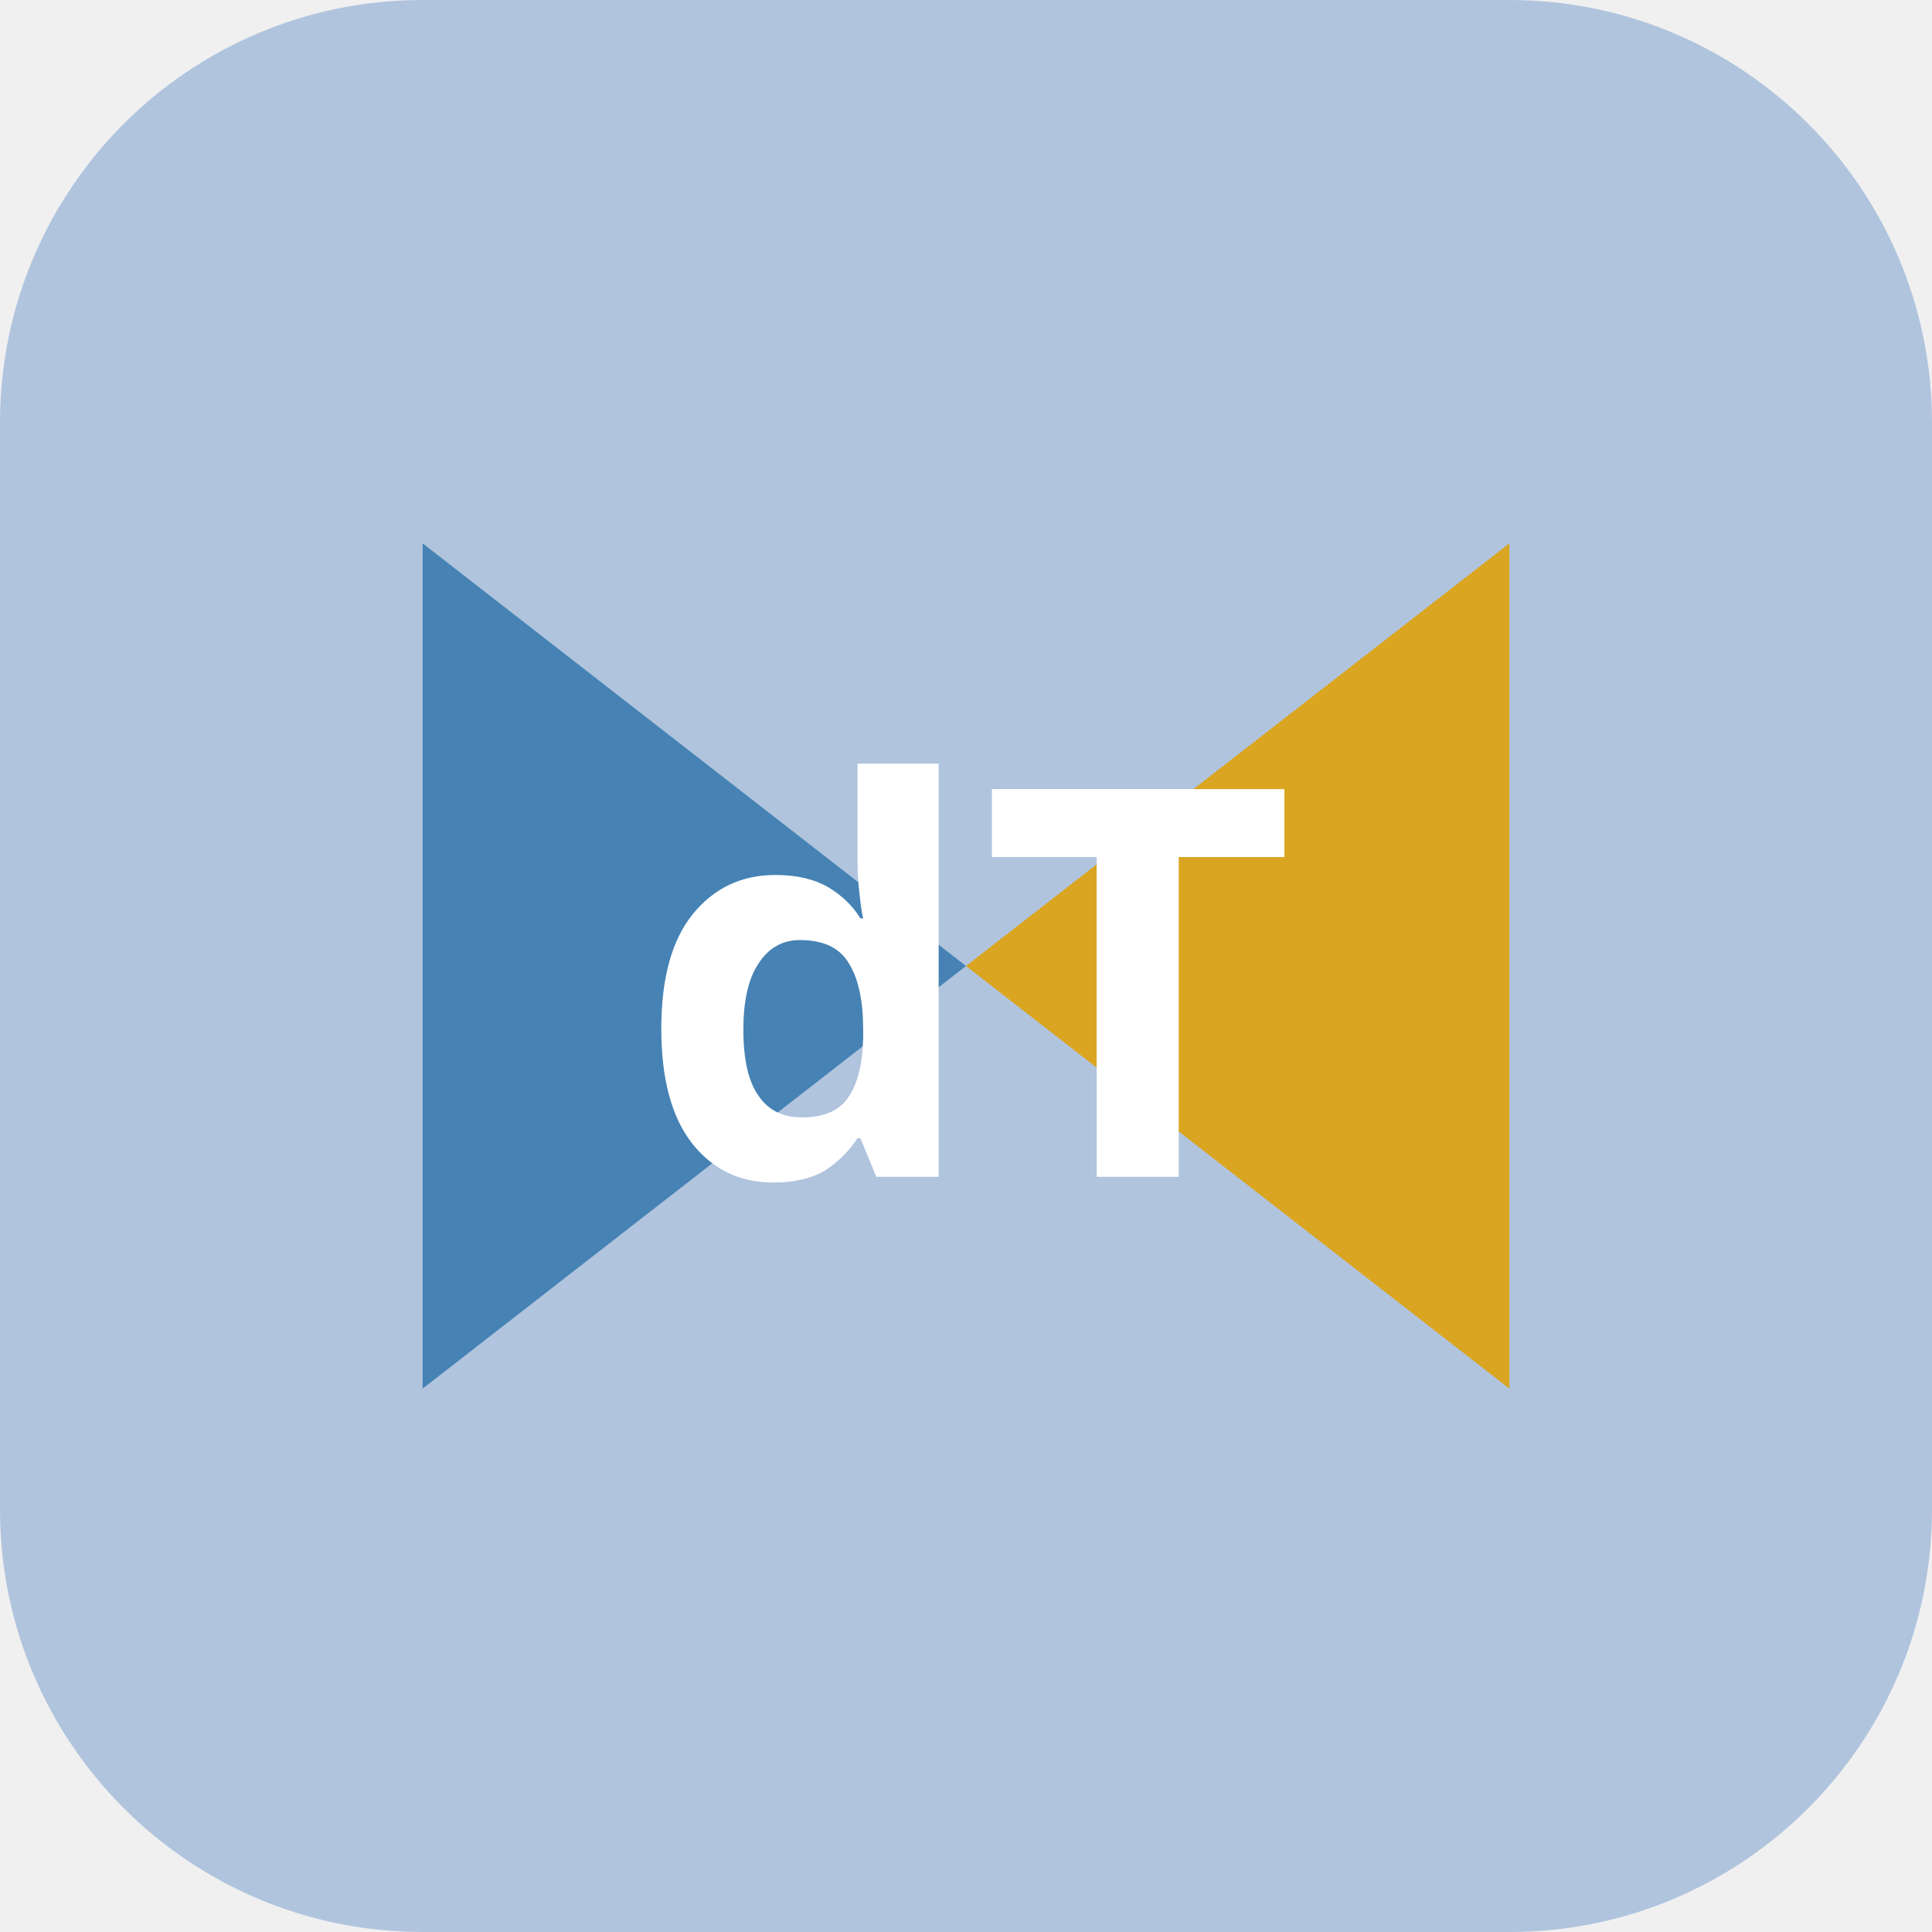
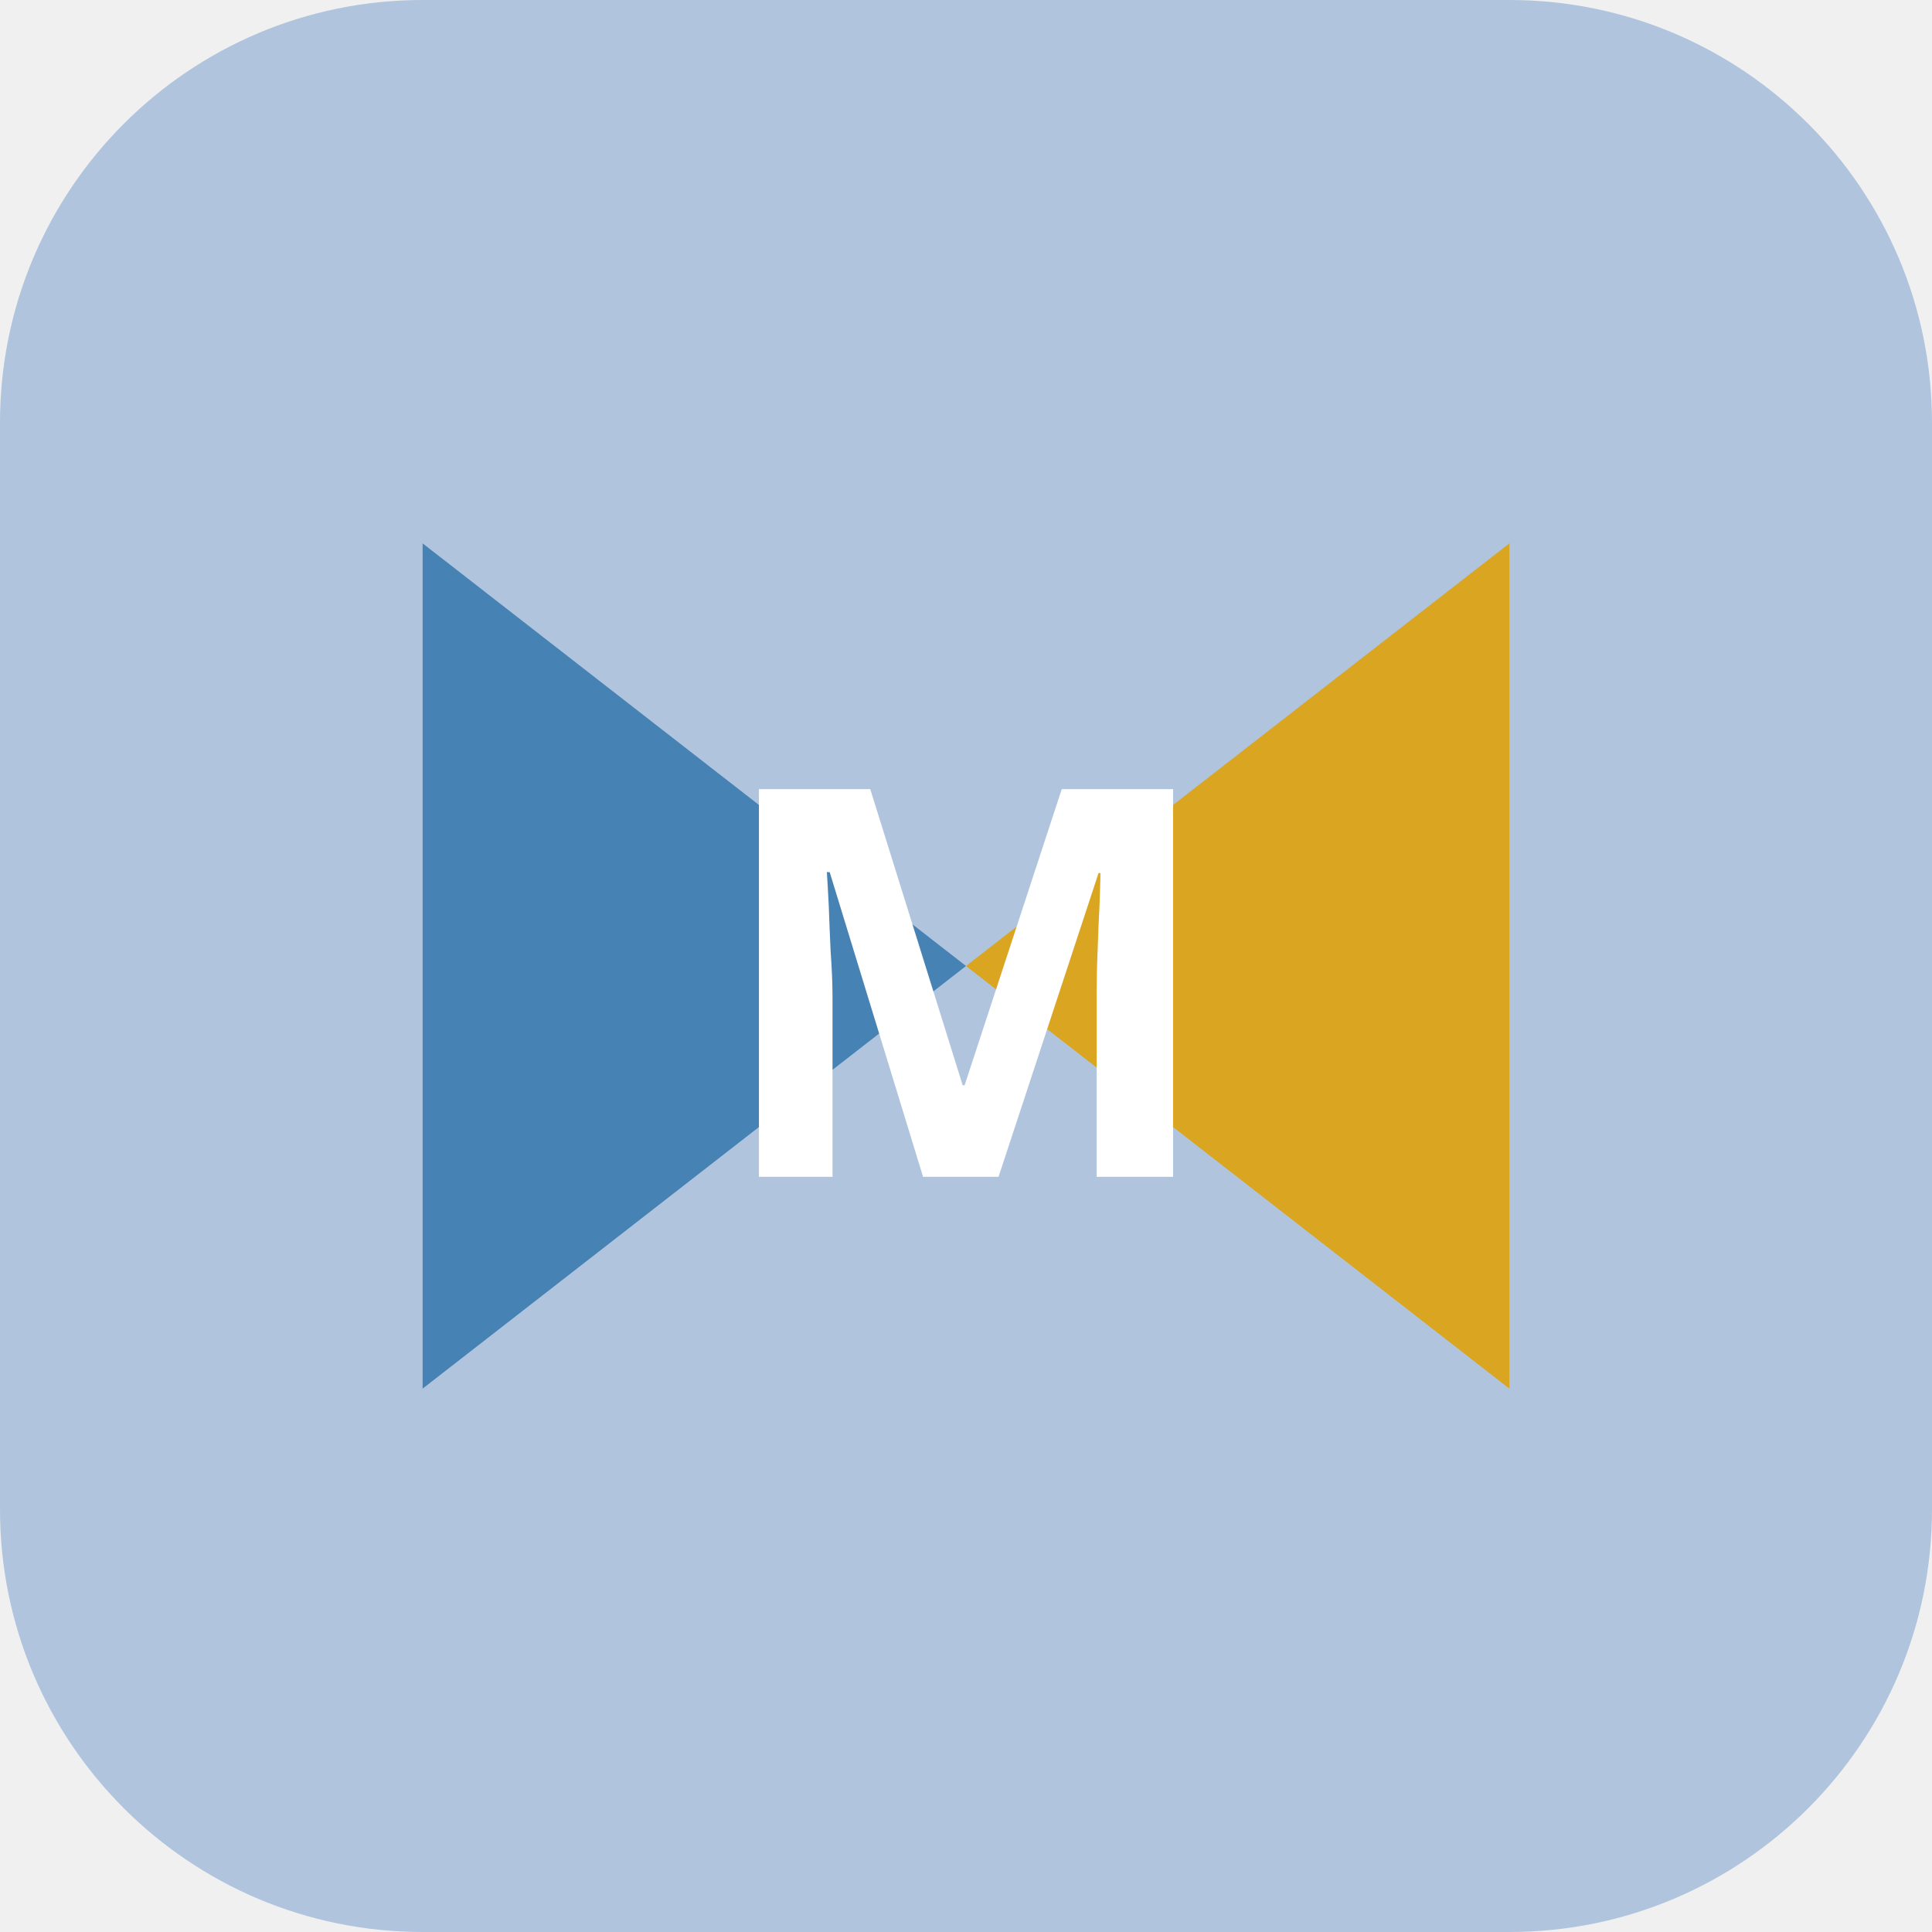
<svg xmlns="http://www.w3.org/2000/svg" width="32" height="32" viewBox="0 0 32 32">
  <rect width="32" height="32" rx="7" fill="lightsteelblue" />
  <polygon points="7,9 7,23 16,16" fill="steelblue" />
  <polygon points="25,9 25,23 16,16" fill="goldenrod" />
-   <text x="16" y="16" text-anchor="middle" dominant-baseline="central" font-family="'Segoe UI', Tahoma, 'Trebuchet MS', sans-serif" font-size="9" font-weight="800" fill="white">dT</text>
+   <text x="16" y="16" text-anchor="middle" dominant-baseline="central" font-family="'Segoe UI', Tahoma, 'Trebuchet MS', sans-serif" font-size="9" font-weight="800" fill="white">M</text>
</svg>
